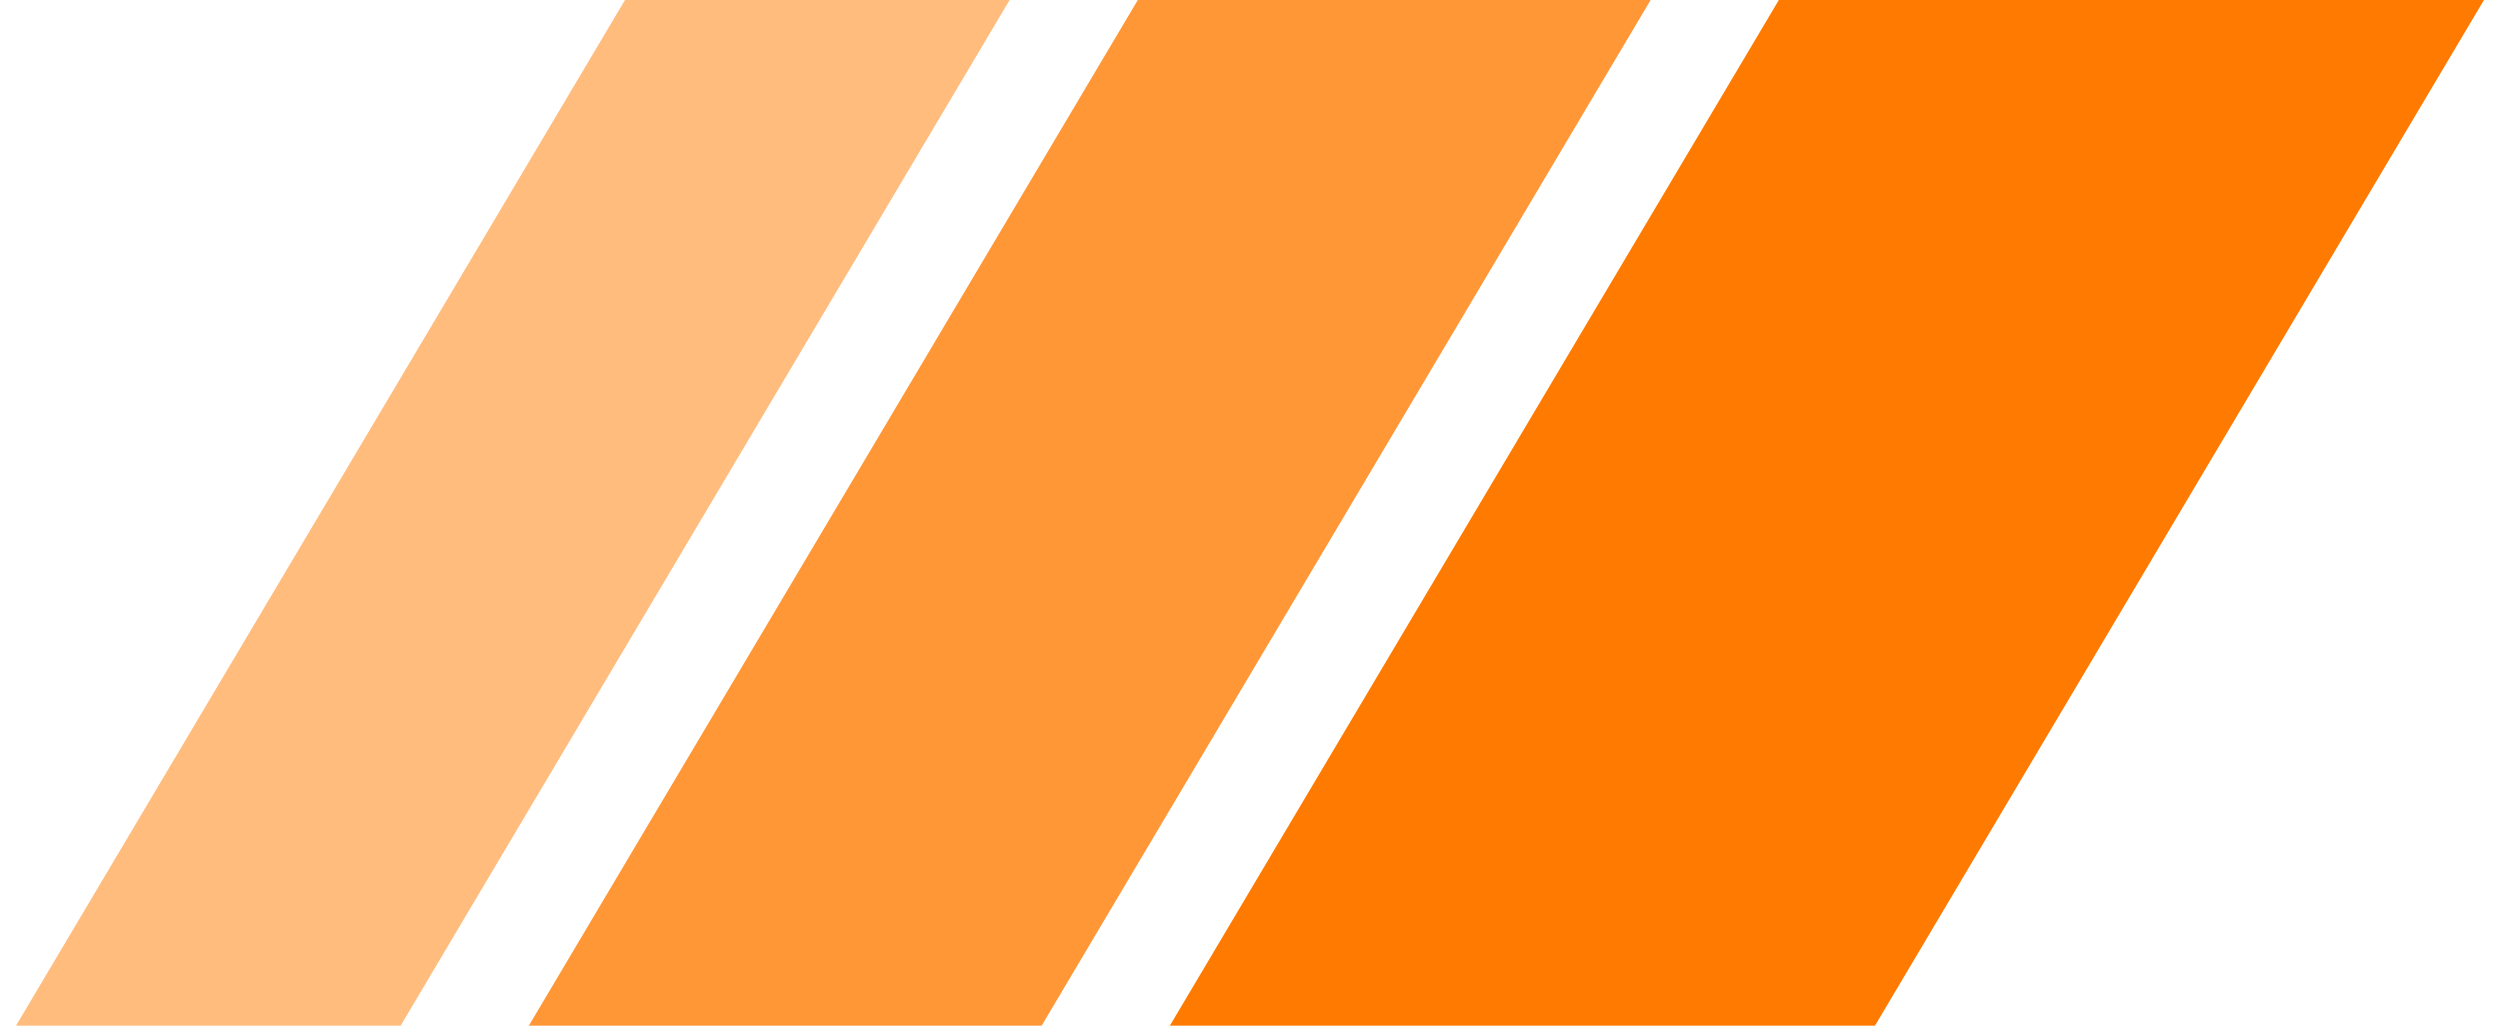
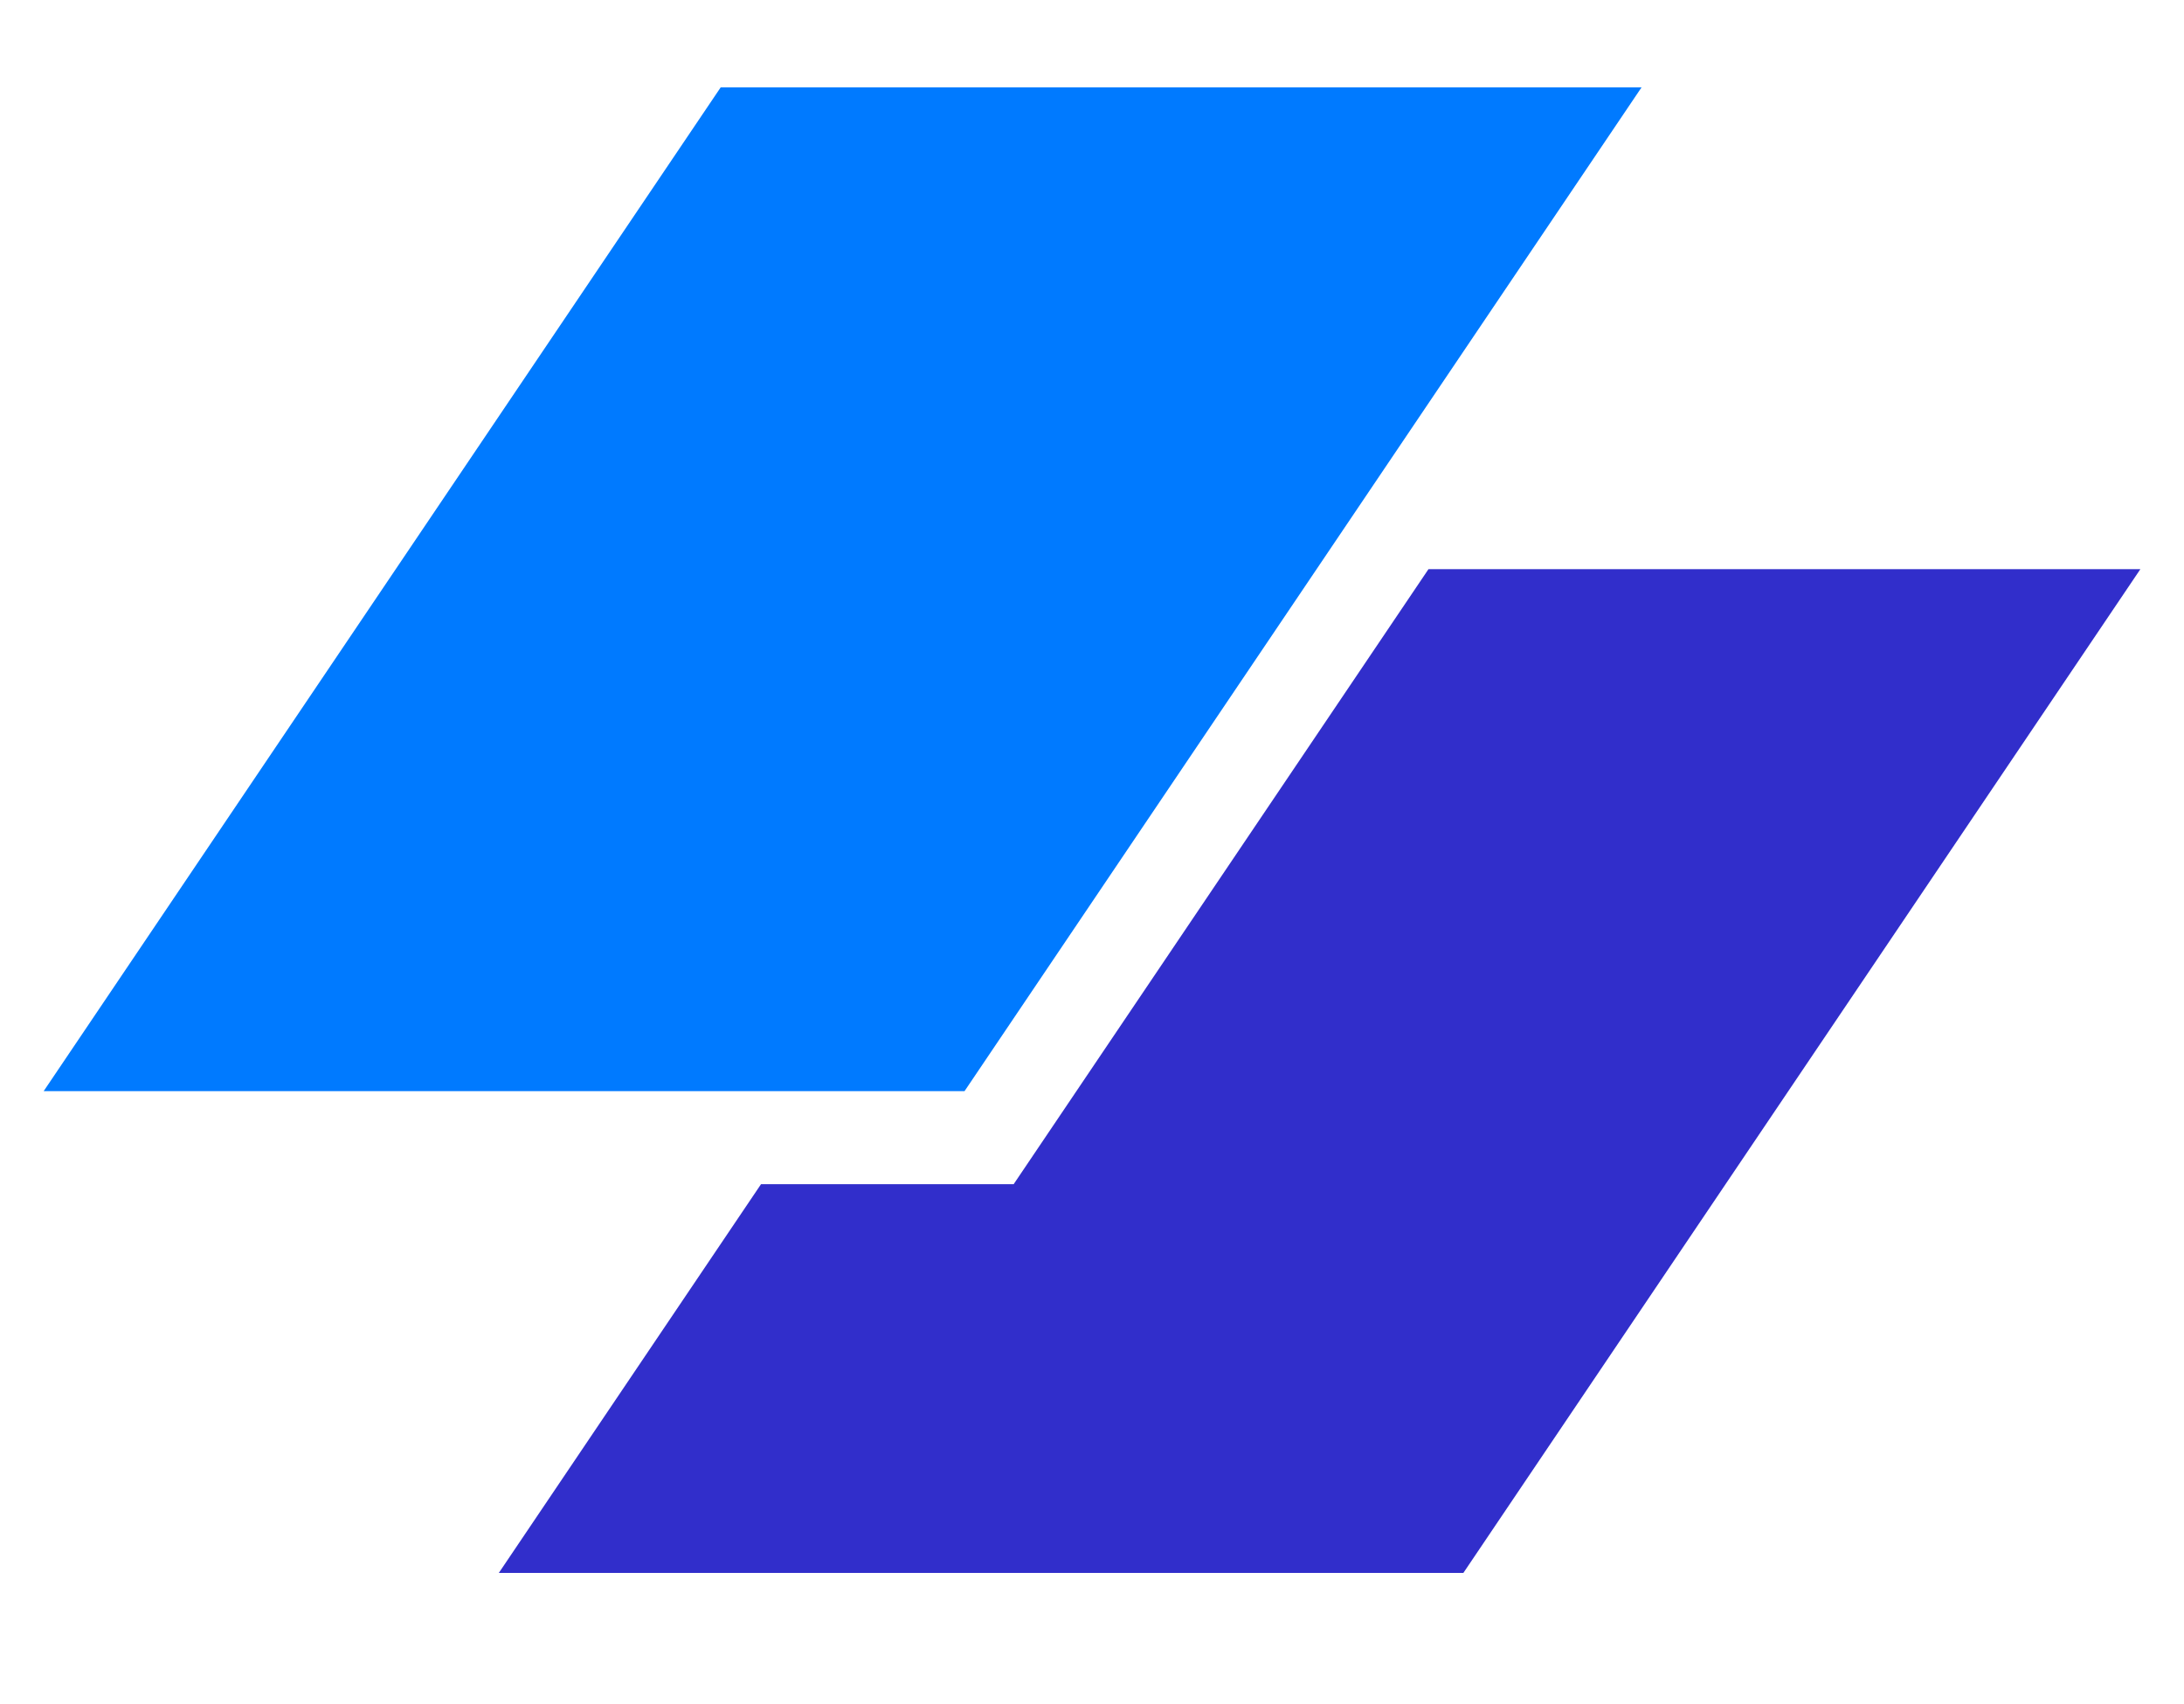
- <svg xmlns="http://www.w3.org/2000/svg" width="78" height="32" viewBox="0 0 78 32" fill="none" id="Logo">
+ <svg xmlns="http://www.w3.org/2000/svg" width="100%" height="100%" viewBox="0 0 50 39" fill="none" id="Logo">
  <g id="logomark">
-     <path d="M55.5 0H77.5L58.5 32H36.5L55.5 0Z" fill="#FF7A00" />
-     <g id="monovar">
-       <path d="M35.5 0H51.5L32.5 32H16.5L35.5 0Z" fill="#FF9736" />
-     </g>
-     <g id="monovar_2">
-       <path d="M19.5 0H31.5L12.5 32H0.5L19.5 0Z" fill="#FFBC7D" />
+     <path d="M16.499 2H37.581L22.082 24.973H1L16.499 2Z" fill="#007AFF" />
+     <g id="shadow">
+       <path d="M17.423 27.102L11.42 36H33.502L49.001 13.027H32.703L23.207 27.102H17.423Z" fill="#312ECB" />
    </g>
  </g>
</svg>
